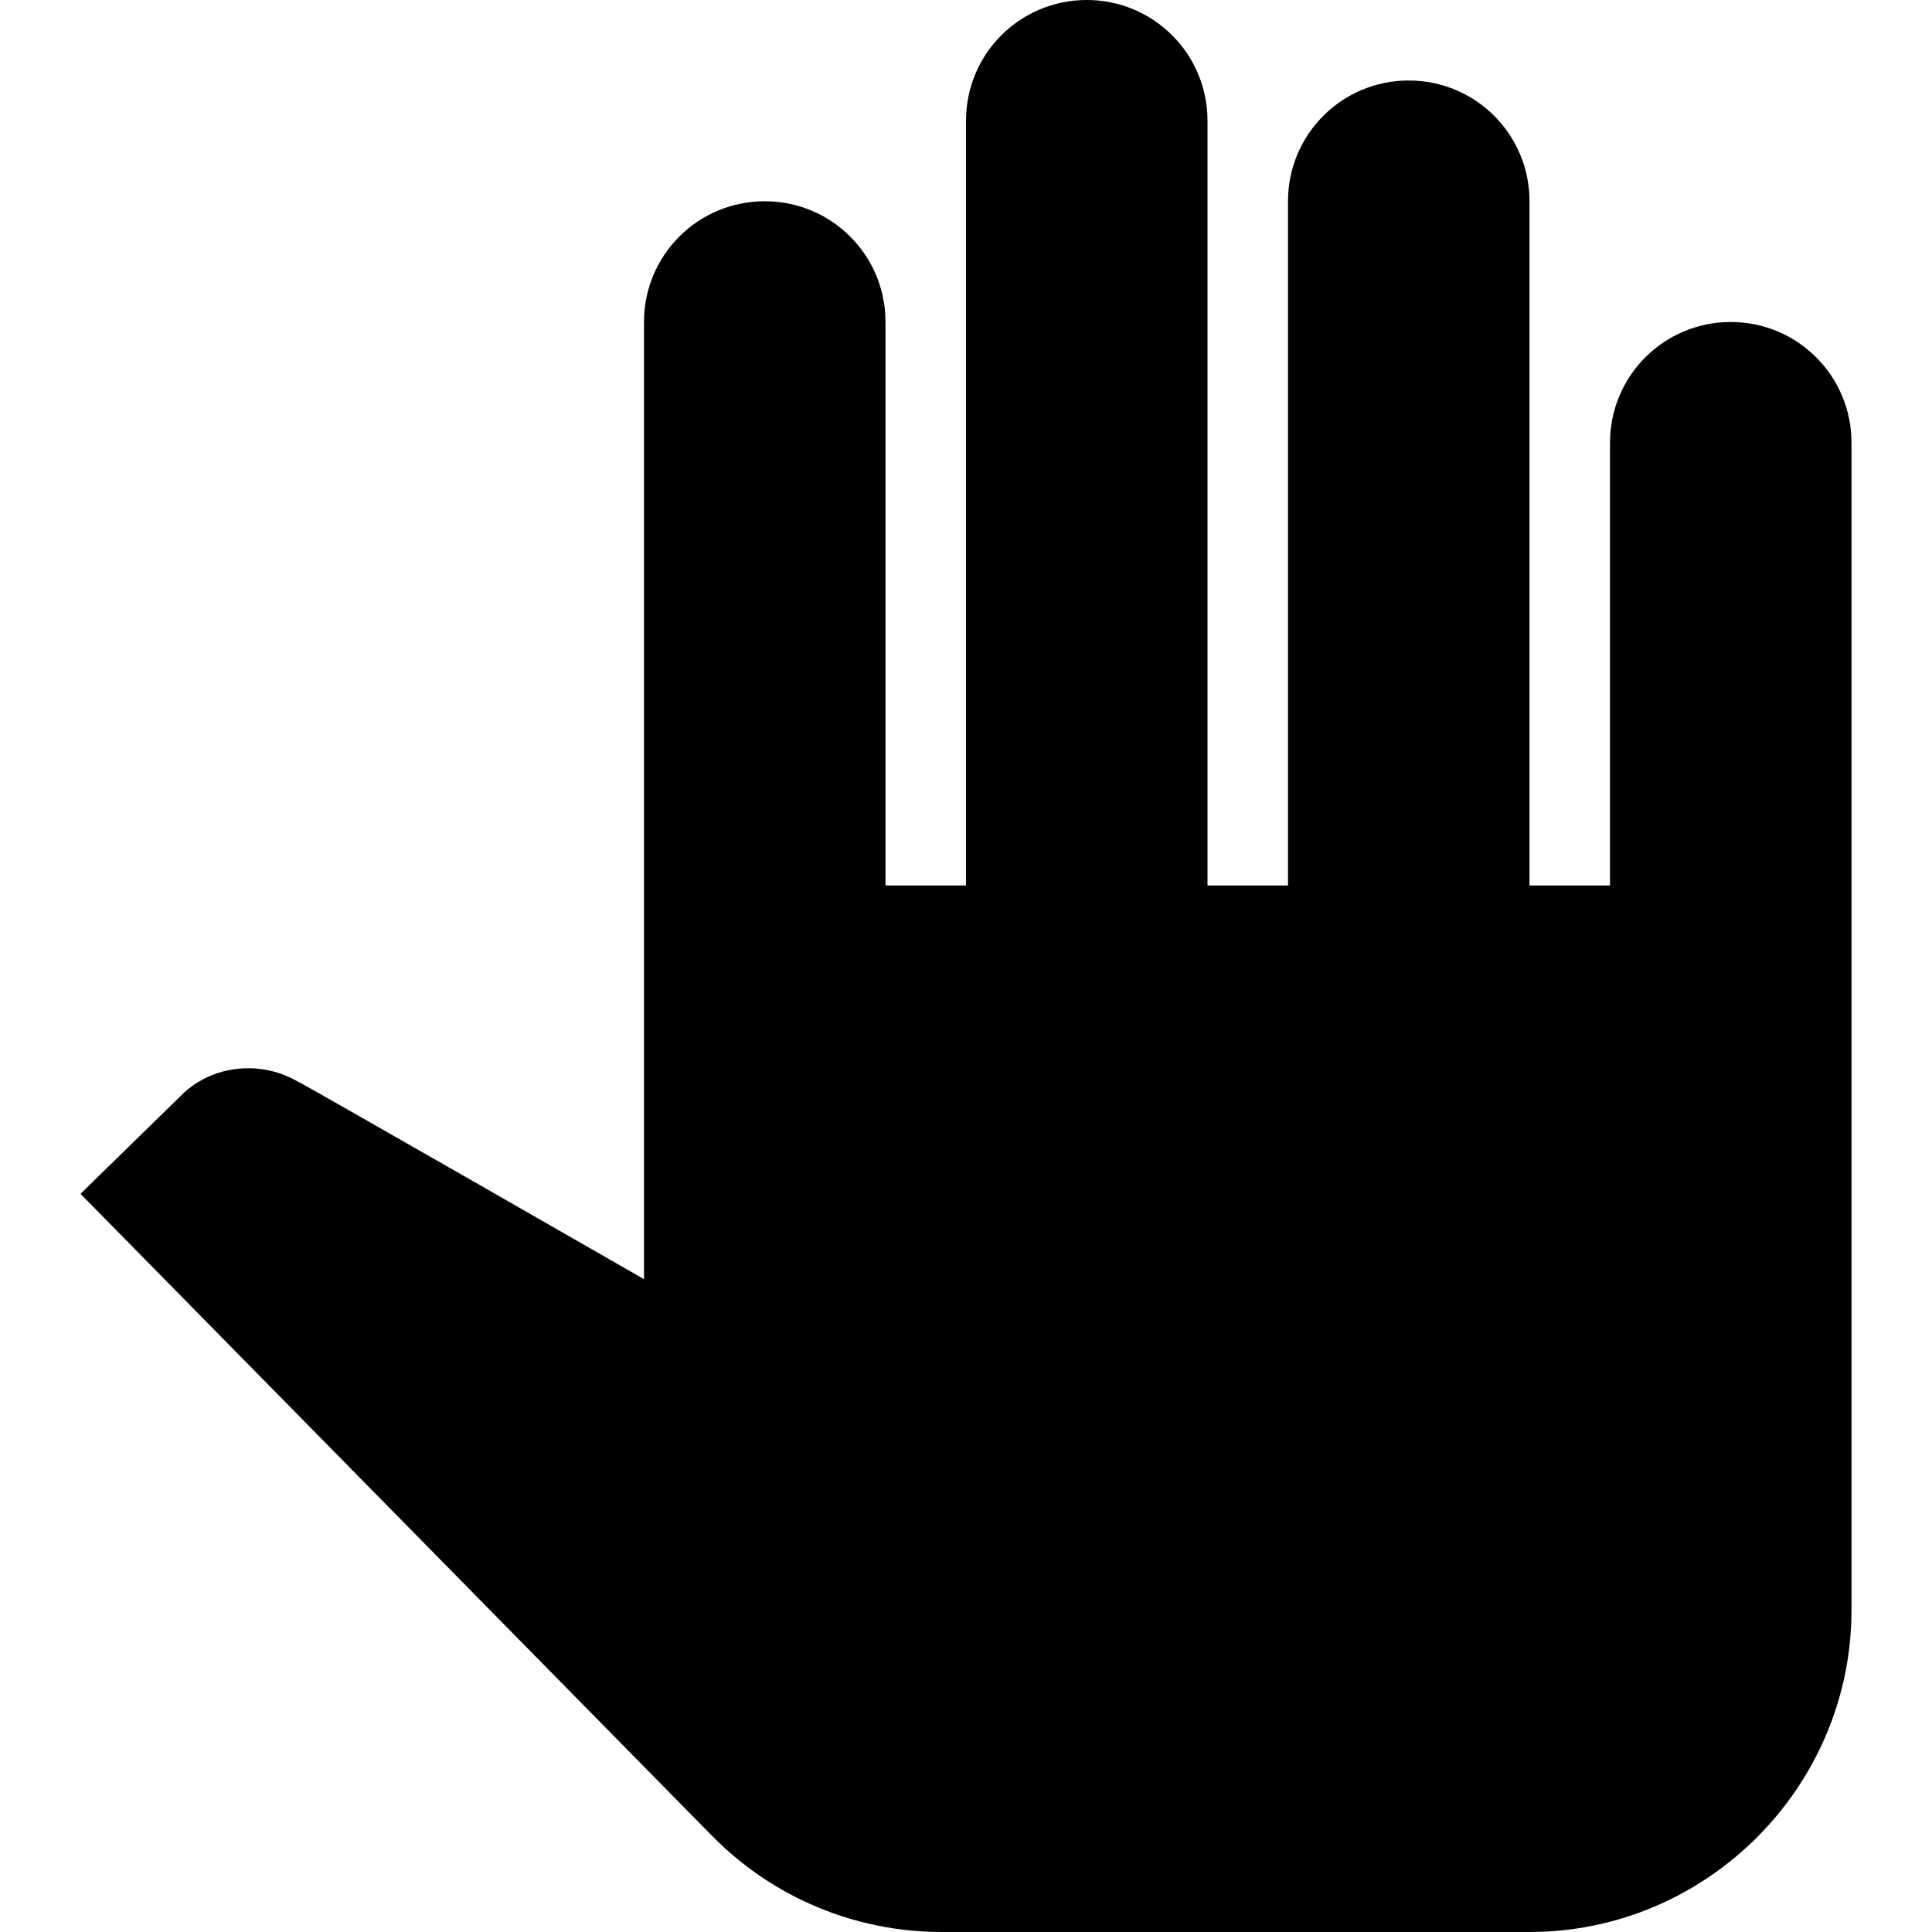
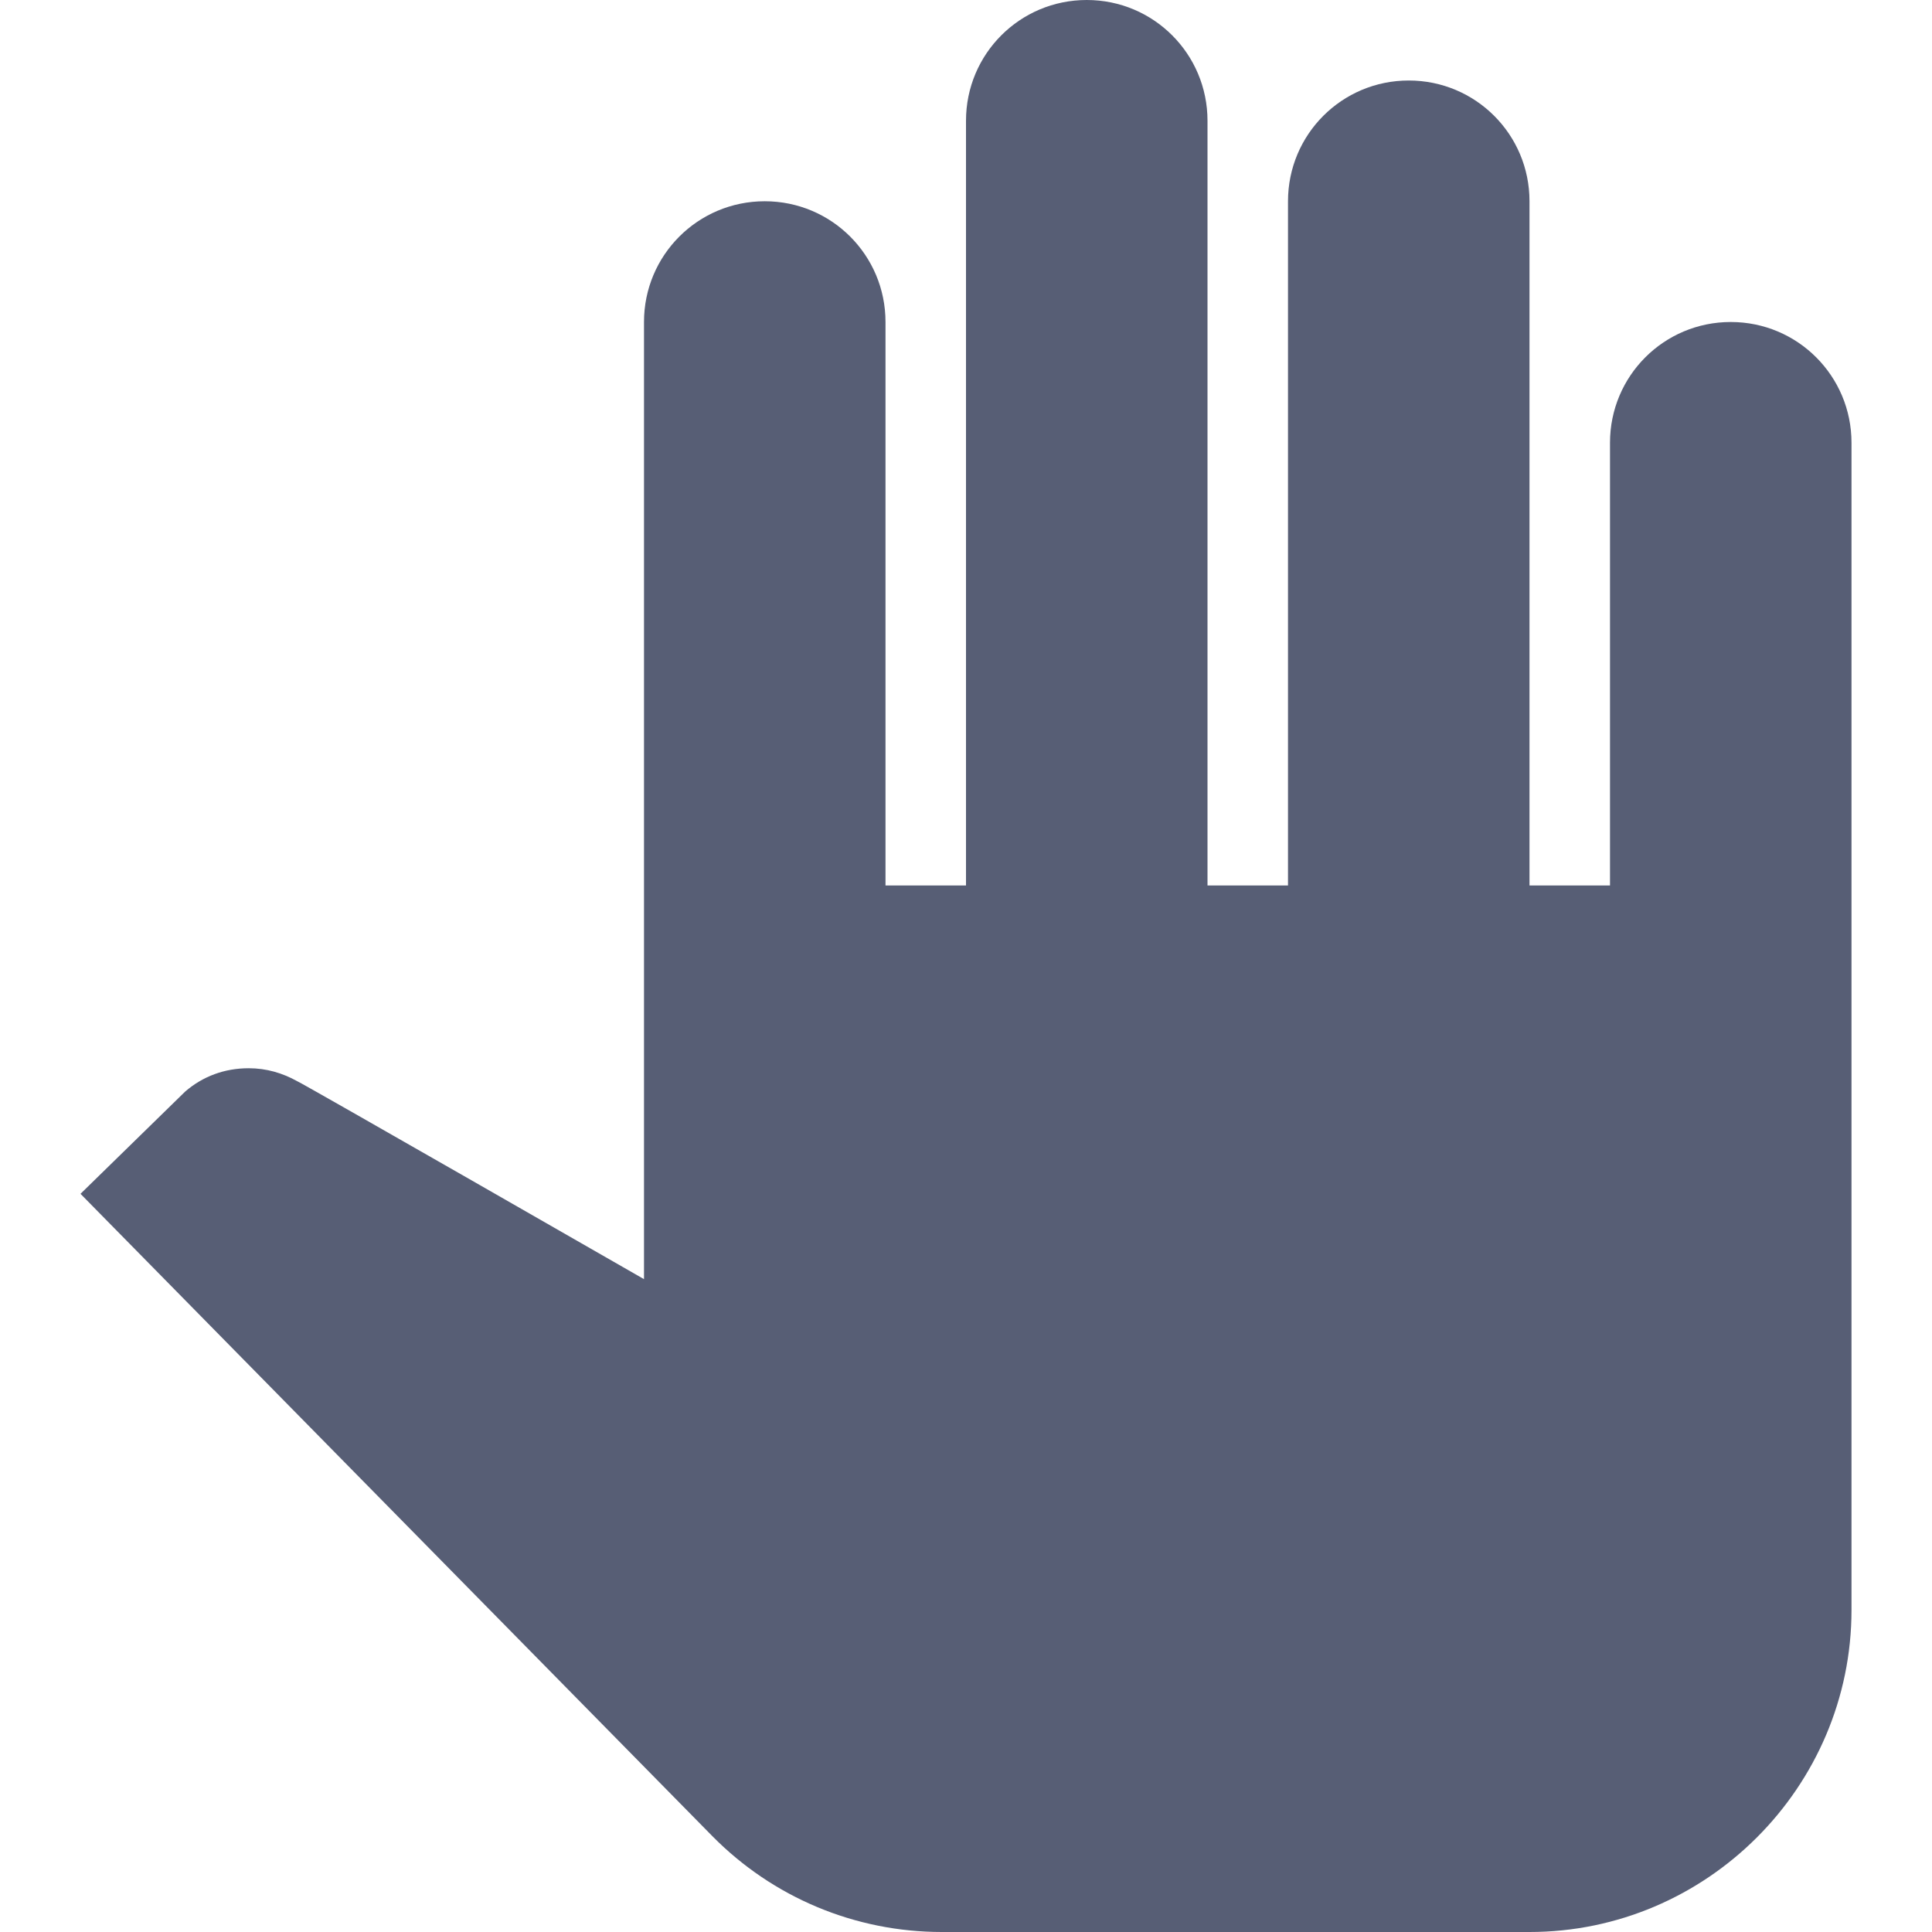
- <svg xmlns="http://www.w3.org/2000/svg" viewBox="0 0 24 24">
-   <path d="M23 5.5V20c0 2.2-1.8 4-4 4h-7.3c-1.08 0-2.1-.43-2.85-1.19L1 14.83s1.26-1.23 1.3-1.27c.22-.19.49-.29.79-.29.22 0 .42.06.6.16.04.01 4.31 2.46 4.31 2.46V4c0-.83.67-1.5 1.5-1.5S11 3.17 11 4v7h1V1.5c0-.83.67-1.5 1.5-1.5S15 .67 15 1.5V11h1V2.5c0-.83.67-1.5 1.5-1.5s1.5.67 1.5 1.5V11h1V5.5c0-.83.67-1.5 1.5-1.5s1.5.67 1.5 1.5z" />
+ <svg xmlns="http://www.w3.org/2000/svg" width="20px" height="20px" viewBox="0 0 24 24">
+   <g fill="none" fill-rule="evenodd">
+     <path fill="#575E75" d="M23 5.5V20c0 2.2-1.8 4-4 4h-7.3c-1.08 0-2.1-.43-2.85-1.19L1 14.83s1.26-1.23 1.3-1.27c.22-.19.49-.29.79-.29.22 0 .42.06.6.16.04.01 4.31 2.46 4.31 2.46V4c0-.83.67-1.5 1.5-1.5S11 3.17 11 4v7h1V1.5c0-.83.67-1.5 1.5-1.5S15 .67 15 1.5V11h1V2.5c0-.83.67-1.5 1.5-1.5s1.5.67 1.5 1.5V11h1V5.5c0-.83.67-1.5 1.5-1.5s1.5.67 1.5 1.5z" />
+   </g>
</svg>
